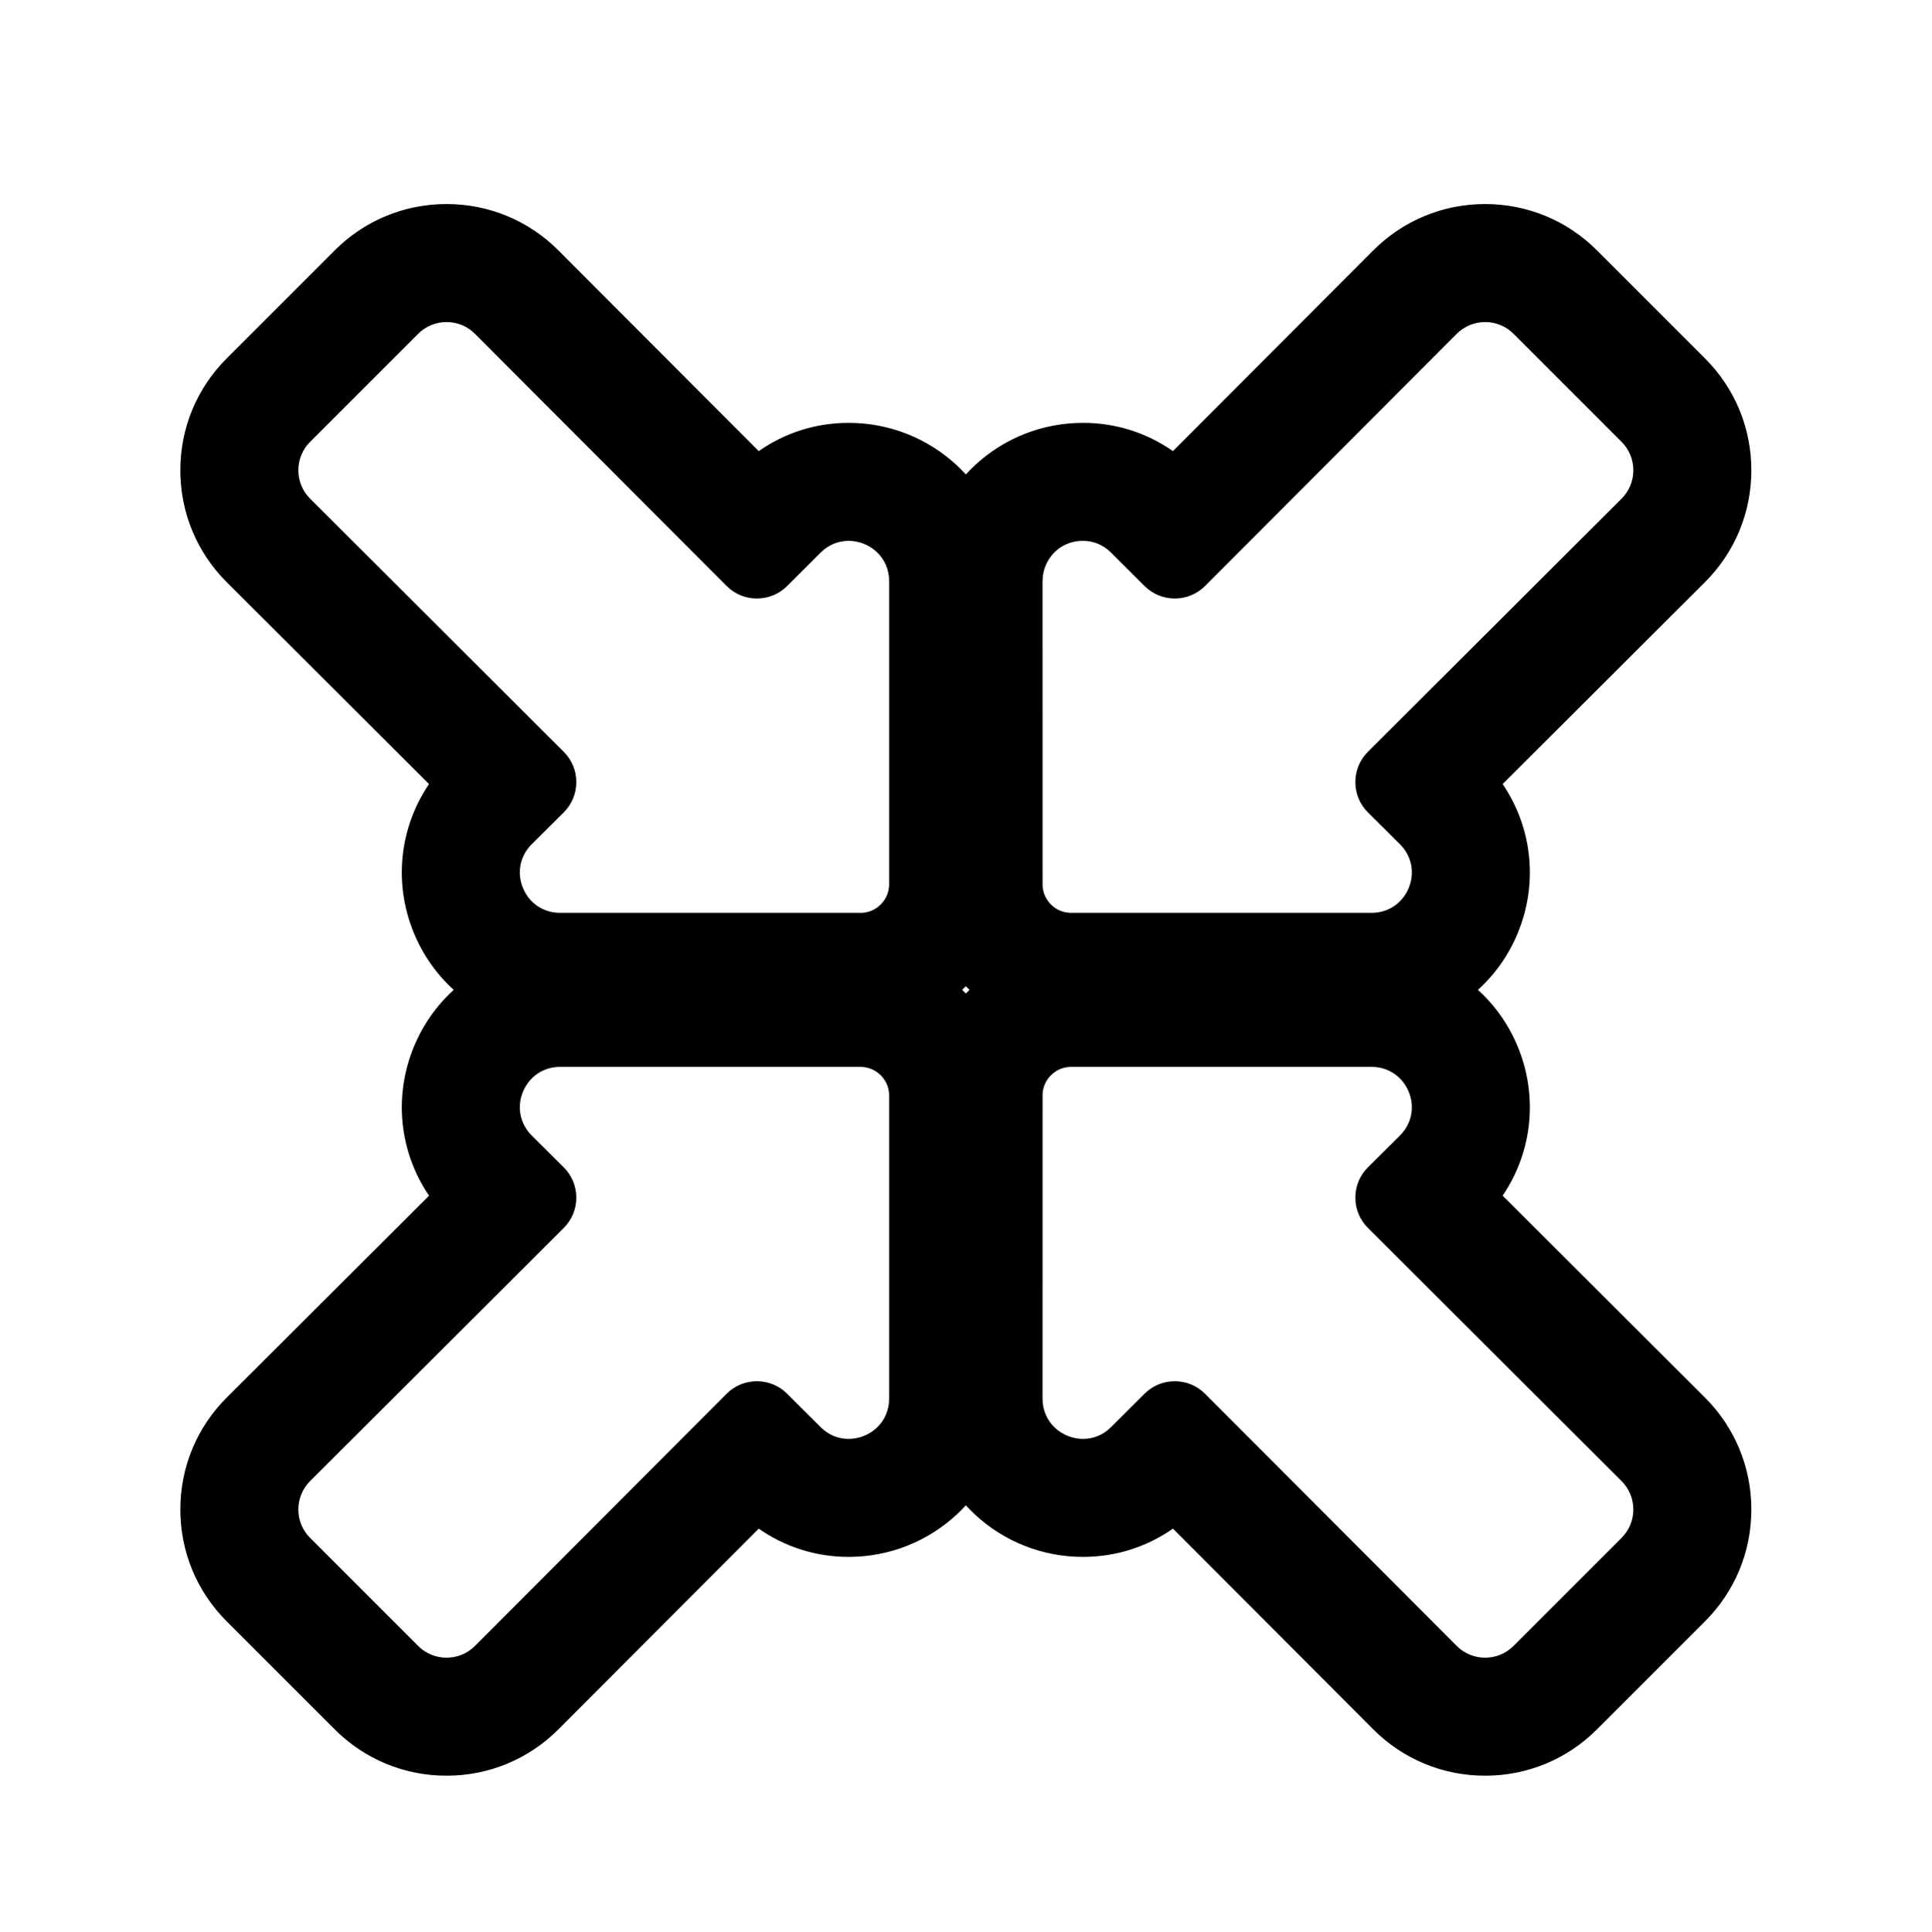
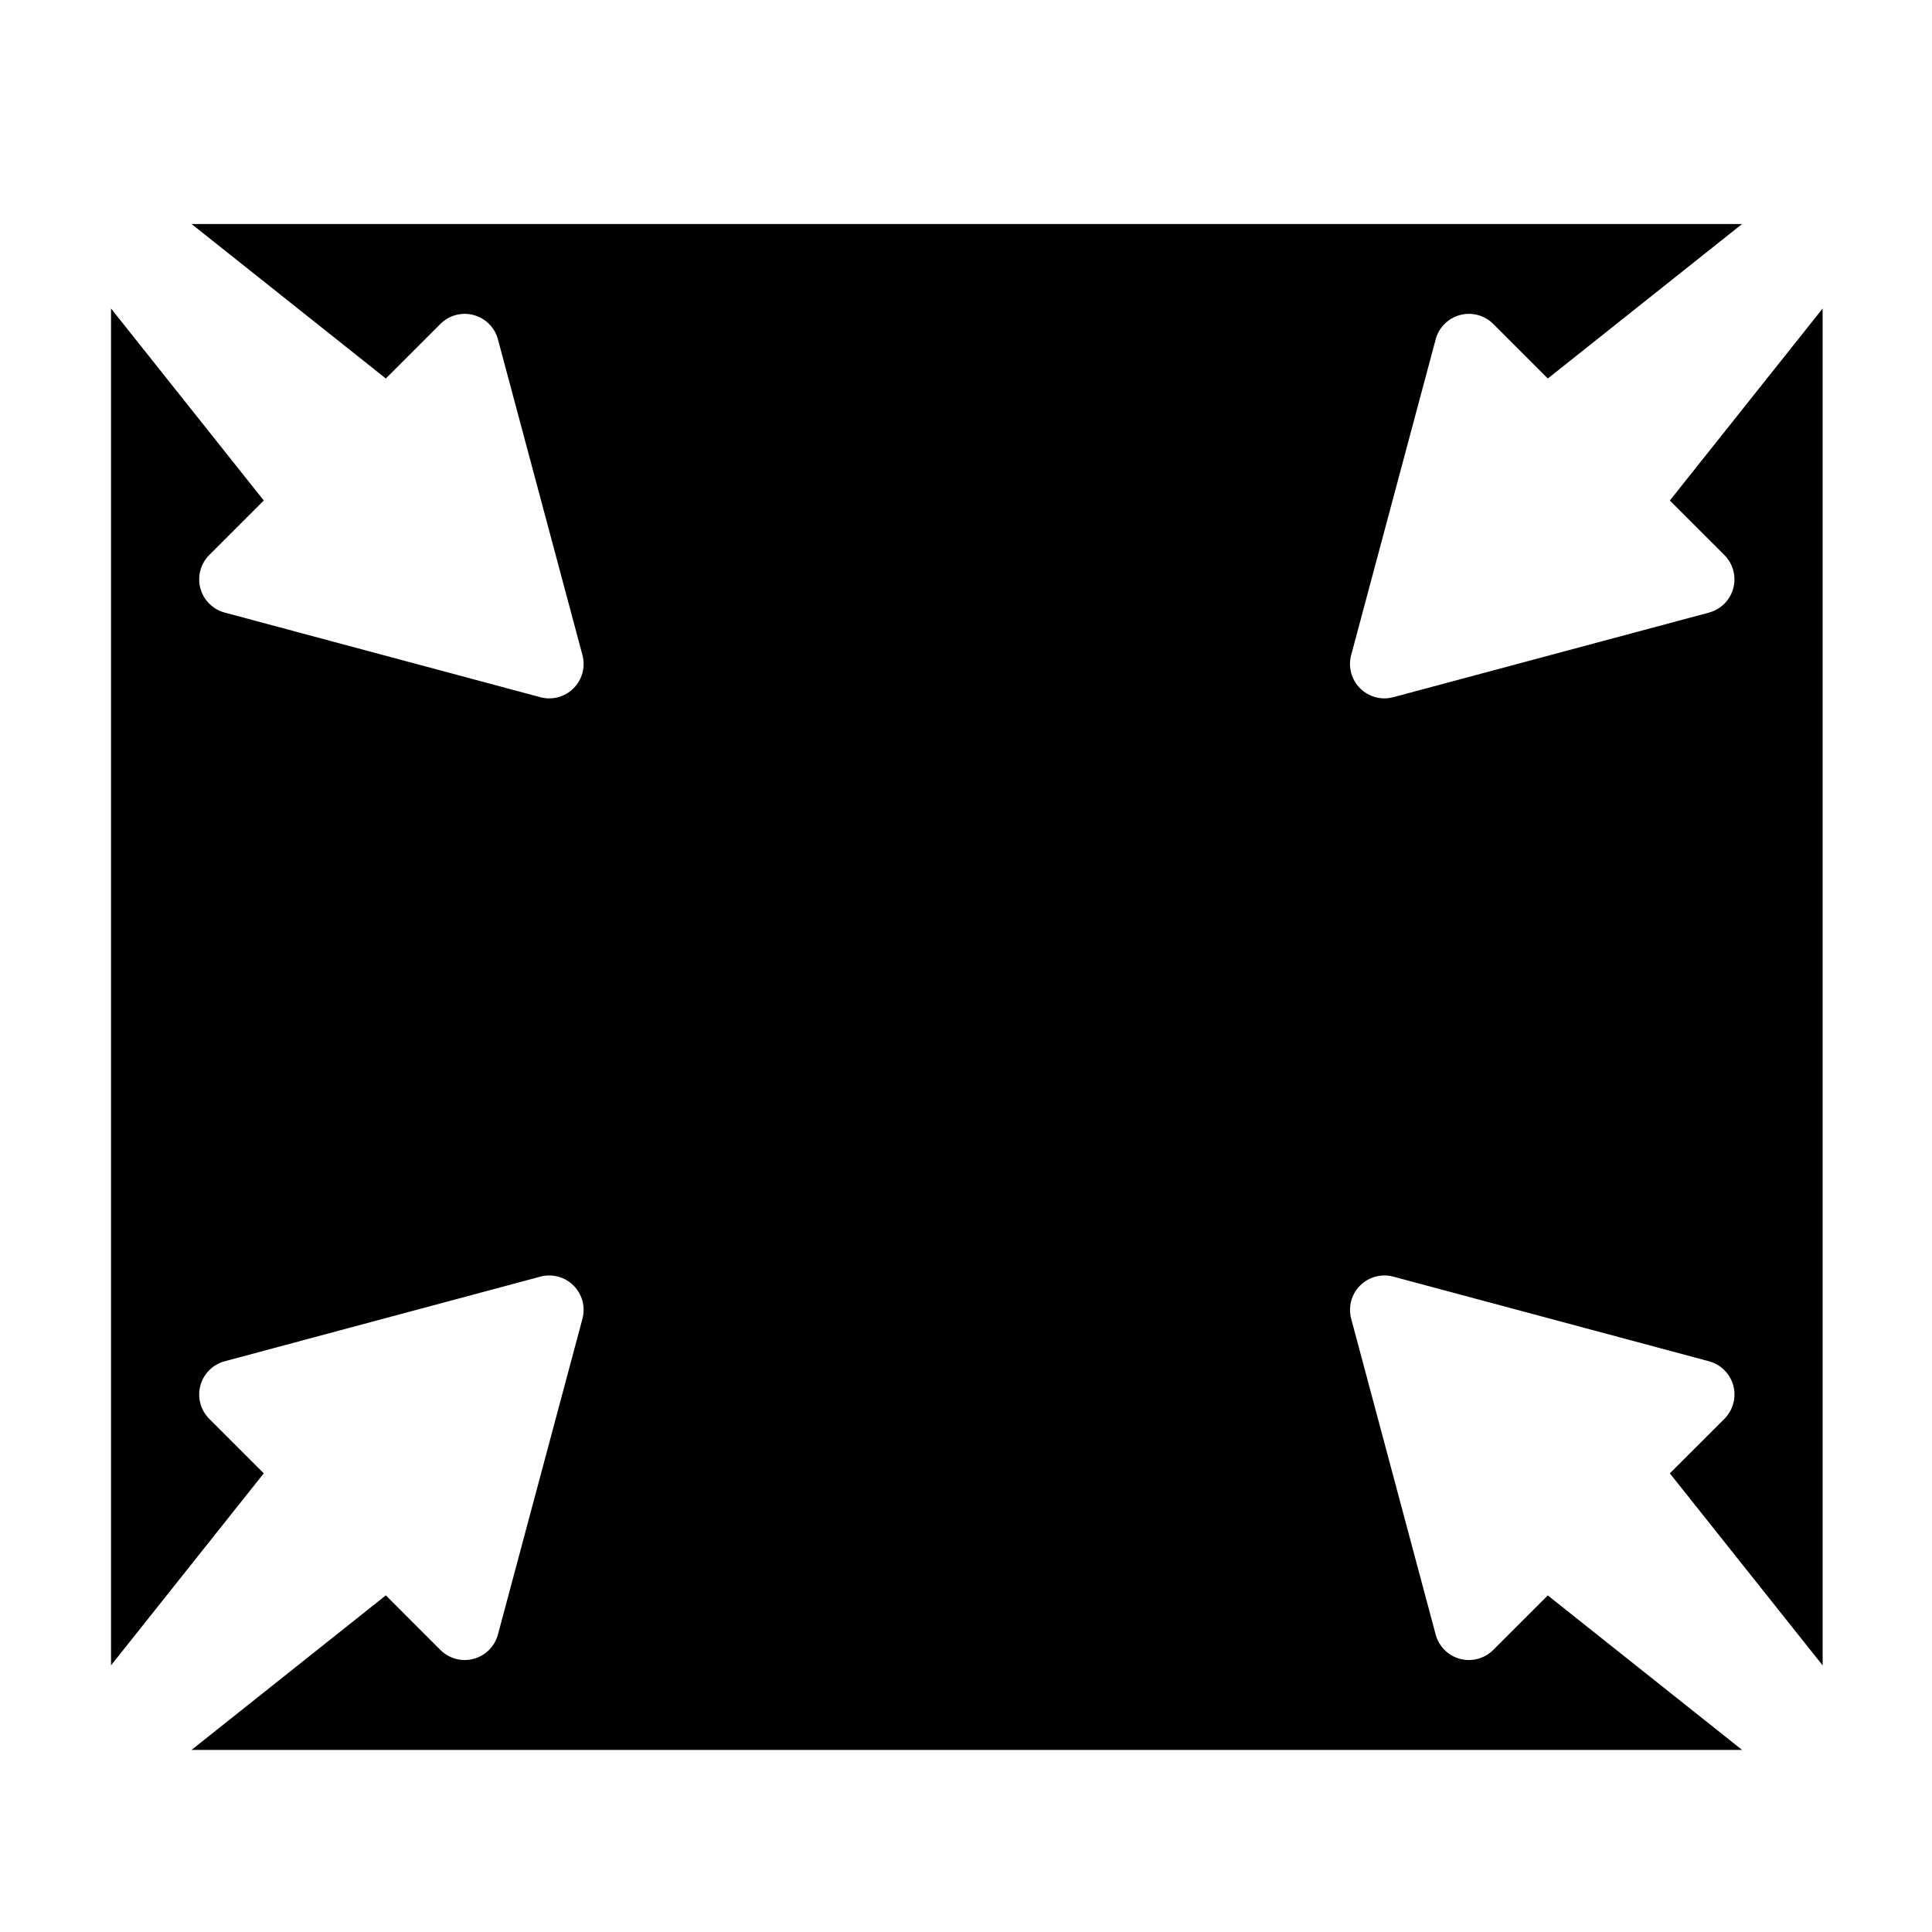
- <svg xmlns="http://www.w3.org/2000/svg" version="1.1" id="Capa_1" x="0px" y="0px" width="583.898px" height="583.898px" viewBox="0 0 583.898 583.898" style="enable-background:new 0 0 583.898 583.898;" xml:space="preserve">
-   <defs id="defs45" />
-   <g id="g3" transform="matrix(0.813823,0,0,0.813823,54.42235,61.68879)">
-     <g id="g5">
-       <g id="g7">
-         <path d="m 0.618,484.965 c -0.009,15.576 6.053,30.219 17.067,41.23 l 40.138,40.139 c 11.005,11.004 25.637,17.064 41.199,17.064 15.586,0 30.232,-6.074 41.242,-17.105 l 74.681,-74.834 c 9.754,6.926 21.343,10.656 33.47,10.656 14.894,0 29.094,-5.602 39.985,-15.775 1.245,-1.162 2.422,-2.381 3.55,-3.635 1.129,1.254 2.306,2.473 3.55,3.635 10.891,10.174 25.091,15.775 39.985,15.775 12.126,0 23.716,-3.73 33.47,-10.656 l 74.681,74.832 c 11.01,11.031 25.656,17.107 41.242,17.107 15.562,0 30.194,-6.061 41.198,-17.066 l 40.14,-40.139 c 11.013,-11.012 17.074,-25.654 17.066,-41.229 -0.009,-15.576 -6.084,-30.213 -17.109,-41.215 L 490.74,368.476 c 11.052,-16.035 13.448,-36.701 5.822,-55.195 -3.447,-8.359 -8.662,-15.586 -15.107,-21.331 6.444,-5.745 11.659,-12.97 15.106,-21.329 7.629,-18.498 5.232,-39.162 -5.821,-55.199 l 75.433,-75.275 c 11.025,-11.001 17.101,-25.638 17.109,-41.213 0.008,-15.575 -6.054,-30.217 -17.067,-41.23 L 526.077,17.565 C 515.071,6.561 500.439,0.5 484.877,0.5 c -15.586,0 -30.231,6.075 -41.241,17.107 l -74.682,74.832 c -9.752,-6.922 -21.342,-10.655 -33.467,-10.655 -14.896,-0.001 -29.098,5.602 -39.988,15.775 -1.245,1.163 -2.421,2.38 -3.55,3.635 -1.128,-1.254 -2.306,-2.472 -3.55,-3.635 -10.891,-10.173 -25.091,-15.775 -39.985,-15.775 -12.126,0 -23.716,3.731 -33.47,10.655 L 140.263,17.607 C 129.253,6.576 114.607,0.5 99.021,0.5 c 0,0 -0.001,0 -0.003,0 C 83.456,0.502 68.826,6.562 57.822,17.566 l -40.14,40.14 C 6.67,68.717 0.609,83.36 0.617,98.935 0.625,114.511 6.7,129.146 17.725,140.148 l 75.433,75.275 c -11.052,16.036 -13.448,36.701 -5.822,55.197 3.447,8.359 8.662,15.585 15.107,21.331 -6.444,5.745 -11.659,12.97 -15.106,21.329 -7.628,18.498 -5.232,39.162 5.821,55.199 L 17.726,443.752 C 6.701,454.754 0.625,469.391 0.618,484.965 Z m 291.23,-194.989 c 0.035,-0.036 0.066,-0.075 0.101,-0.111 0.035,0.036 0.066,0.075 0.101,0.111 0.646,0.677 1.31,1.334 1.989,1.973 -0.68,0.641 -1.343,1.299 -1.989,1.975 -0.035,0.035 -0.066,0.074 -0.101,0.109 -0.034,-0.035 -0.065,-0.072 -0.1,-0.109 -0.647,-0.676 -1.311,-1.336 -1.99,-1.975 0.68,-0.638 1.343,-1.297 1.989,-1.973 z m 244.064,184.1 c 6.034,6.023 6.04,15.797 0.012,21.824 l -40.14,40.141 c -3.012,3.012 -6.96,4.518 -10.907,4.518 -3.952,0 -7.904,-1.51 -10.918,-4.529 l -93.461,-93.648 c -3.013,-3.02 -6.966,-4.529 -10.919,-4.529 -3.94,-0.002 -7.88,1.5 -10.891,4.502 l -12.424,12.389 c -3.14,3.131 -6.997,4.533 -10.78,4.533 -7.931,0 -15.536,-6.16 -15.535,-15.457 l 0.01,-112.1 c -0.294,-6.375 4.808,-11.656 11.121,-11.656 0.173,0 0.347,0.006 0.522,0.014 l 111.094,-0.01 c 13.766,-0.002 20.638,16.664 10.873,26.365 l -11.845,11.77 c -6.062,6.021 -6.071,15.824 -0.023,21.859 l 94.211,94.014 z M 335.484,124.624 c 3.783,0 7.641,1.402 10.78,4.533 l 12.424,12.389 c 3.011,3.002 6.95,4.502 10.891,4.502 3.953,0 7.906,-1.51 10.919,-4.529 l 93.461,-93.65 c 3.014,-3.019 6.966,-4.529 10.918,-4.529 3.947,0 7.896,1.506 10.907,4.518 l 40.14,40.14 c 6.028,6.028 6.023,15.803 -0.012,21.824 l -94.213,94.015 c -6.048,6.036 -6.037,15.837 0.024,21.86 l 11.845,11.769 c 9.765,9.703 2.894,26.368 -10.874,26.366 l -111.093,-0.009 c -0.176,0.008 -0.349,0.012 -0.522,0.012 -6.313,0 -11.415,-5.279 -11.122,-11.655 l -0.01,-112.1 c 10e-4,-9.297 7.607,-15.456 15.537,-15.456 z M 47.986,109.823 c -6.034,-6.022 -6.04,-15.797 -0.012,-21.824 l 40.14,-40.14 c 3.012,-3.012 6.959,-4.518 10.906,-4.518 3.953,0 7.905,1.51 10.918,4.529 l 93.462,93.65 c 3.012,3.019 6.966,4.529 10.918,4.529 3.94,0 7.88,-1.5 10.891,-4.502 l 12.424,-12.389 c 3.14,-3.131 6.998,-4.533 10.78,-4.533 7.93,0 15.536,6.159 15.536,15.457 l -0.01,112.1 c 0.293,6.376 -4.808,11.655 -11.122,11.655 -0.173,0 -0.347,-0.003 -0.522,-0.012 l -111.093,0.009 c -13.767,10e-4 -20.639,-16.664 -10.874,-26.366 l 11.845,-11.769 c 6.061,-6.022 6.072,-15.825 0.024,-21.86 L 47.986,109.823 Z m 0,364.253 94.212,-94.014 c 6.048,-6.037 6.038,-15.838 -0.023,-21.861 L 130.33,346.433 c -9.765,-9.703 -2.894,-26.367 10.873,-26.367 l 111.093,0.01 c 0.175,-0.008 0.349,-0.012 0.523,-0.012 6.312,0 11.415,5.279 11.121,11.656 l 0.01,112.098 c 0,9.299 -7.605,15.457 -15.536,15.457 -3.783,0 -7.64,-1.402 -10.78,-4.533 l -12.423,-12.389 c -3.011,-3.002 -6.95,-4.502 -10.891,-4.502 -3.953,0 -7.906,1.51 -10.918,4.529 l -93.462,93.65 c -3.014,3.018 -6.965,4.527 -10.918,4.527 -3.947,0 -7.895,-1.506 -10.906,-4.518 L 47.976,495.9 c -6.029,-6.027 -6.024,-15.802 0.01,-21.824 z" id="path9" />
-         <path d="m 484.877,583.898 c -15.719,0 -30.491,-6.128 -41.596,-17.254 L 368.897,492.11 c -9.828,6.874 -21.372,10.505 -33.413,10.505 -15.022,0 -29.344,-5.65 -40.327,-15.91 -1.063,-0.993 -2.116,-2.062 -3.208,-3.256 -1.089,1.191 -2.143,2.26 -3.209,3.256 -10.982,10.26 -25.304,15.91 -40.326,15.91 -12.041,0 -23.584,-3.631 -33.414,-10.505 l -74.383,74.536 c -11.104,11.125 -25.876,17.252 -41.596,17.252 -15.696,0 -30.453,-6.112 -41.553,-17.211 L 17.33,526.548 C 6.222,515.441 0.109,500.674 0.118,484.965 0.125,469.256 6.253,454.494 17.373,443.399 l 75.138,-74.98 C 81.422,352.085 79.31,331.434 86.874,313.09 c 3.359,-8.146 8.345,-15.256 14.821,-21.139 -6.476,-5.882 -11.461,-12.992 -14.822,-21.14 -7.563,-18.342 -5.451,-38.993 5.637,-55.327 L 17.371,140.503 C 6.253,129.406 0.125,114.644 0.117,98.935 0.109,83.227 6.222,68.459 17.329,57.353 l 40.14,-40.14 C 68.566,6.115 83.322,0.002 99.019,0 c 15.723,0 30.495,6.127 41.598,17.254 L 215,91.788 c 9.83,-6.874 21.374,-10.504 33.414,-10.504 15.021,0 29.343,5.65 40.326,15.91 1.069,0.999 2.122,2.067 3.209,3.256 1.091,-1.193 2.144,-2.263 3.209,-3.257 10.982,-10.259 25.303,-15.909 40.323,-15.909 12.044,0 23.586,3.631 33.416,10.504 L 443.282,17.254 C 454.386,6.127 469.158,0 484.877,0 500.573,0 515.33,6.113 526.43,17.212 l 40.138,40.139 c 11.108,11.107 17.222,25.875 17.214,41.584 -0.009,15.709 -6.138,30.472 -17.256,41.566 l -75.139,74.981 c 11.089,16.334 13.201,36.986 5.636,55.329 -3.36,8.148 -8.345,15.257 -14.821,21.138 6.477,5.881 11.462,12.991 14.822,21.141 7.563,18.342 5.451,38.992 -5.637,55.325 l 75.139,74.98 c 11.119,11.095 17.247,25.857 17.256,41.568 0.008,15.708 -6.105,30.476 -17.213,41.582 l -40.14,40.139 c -11.098,11.101 -25.855,17.214 -41.552,17.214 z m -115.867,-93.091 0.298,0.299 74.681,74.832 c 10.916,10.938 25.438,16.961 40.889,16.961 15.43,0 29.936,-6.009 40.845,-16.92 l 40.14,-40.139 c 10.919,-10.918 16.928,-25.435 16.92,-40.875 -0.009,-15.443 -6.033,-29.954 -16.963,-40.861 l -75.728,-75.567 0.236,-0.344 c 11.102,-16.106 13.26,-36.563 5.772,-54.721 -3.374,-8.182 -8.414,-15.297 -14.979,-21.148 l -0.419,-0.373 0.419,-0.373 c 6.564,-5.852 11.604,-12.966 14.978,-21.146 7.488,-18.159 5.331,-38.617 -5.771,-54.725 l -0.236,-0.343 75.728,-75.569 c 10.93,-10.906 16.954,-25.417 16.963,-40.859 0.008,-15.441 -6.002,-29.958 -16.921,-40.876 L 525.724,17.921 C 514.812,7.009 500.307,1 484.877,1 469.426,1 454.904,7.023 443.989,17.96 l -74.979,75.132 -0.345,-0.245 c -9.734,-6.91 -21.207,-10.562 -33.178,-10.563 -14.771,0 -28.85,5.555 -39.647,15.64 -1.163,1.087 -2.314,2.266 -3.52,3.604 l -0.372,0.413 -0.372,-0.413 c -1.2,-1.333 -2.351,-2.512 -3.52,-3.604 -10.797,-10.085 -24.876,-15.64 -39.644,-15.64 -11.973,0 -23.446,3.652 -33.18,10.563 l -0.345,0.245 -74.98,-75.131 C 128.994,7.024 114.474,1 99.021,1 83.589,1.002 69.084,7.011 58.176,17.92 L 18.036,58.06 C 7.118,68.977 1.109,83.494 1.117,98.935 c 0.008,15.441 6.031,29.953 16.961,40.859 l 75.728,75.569 -0.237,0.343 c -11.101,16.107 -13.258,36.564 -5.771,54.723 3.374,8.181 8.413,15.296 14.977,21.148 l 0.419,0.373 -0.418,0.373 c -6.566,5.854 -11.604,12.969 -14.977,21.146 -7.488,18.159 -5.331,38.617 5.771,54.725 l 0.237,0.344 -0.295,0.294 -75.432,75.273 c -10.932,10.909 -16.955,25.419 -16.962,40.86 -0.009,15.442 6,29.959 16.92,40.877 l 40.138,40.139 c 10.911,10.91 25.417,16.918 40.846,16.918 15.452,0 29.973,-6.022 40.888,-16.959 l 74.98,-75.133 0.345,0.245 c 9.733,6.91 21.207,10.563 33.18,10.563 14.768,0 28.847,-5.555 39.644,-15.641 1.166,-1.089 2.317,-2.268 3.52,-3.604 l 0.372,-0.412 0.372,0.412 c 1.205,1.339 2.356,2.519 3.519,3.604 10.797,10.086 24.876,15.641 39.645,15.641 11.974,0 23.447,-3.653 33.181,-10.563 l 0.342,-0.245 z m 115.867,50.252 c -4.259,0 -8.263,-1.661 -11.271,-4.676 l -93.461,-93.648 c -2.82,-2.826 -6.572,-4.383 -10.565,-4.383 l -0.008,0 c -3.973,0 -7.713,1.547 -10.53,4.356 l -12.423,12.389 c -3.026,3.017 -6.98,4.679 -11.134,4.679 -4.066,0 -8.105,-1.596 -11.083,-4.377 -3.194,-2.983 -4.952,-7.096 -4.952,-11.58 l 0.01,-112.1 c -0.147,-3.185 0.992,-6.23 3.21,-8.552 2.343,-2.454 5.493,-3.738 8.956,-3.591 l 111.071,-0.01 c 6.574,-10e-4 12.216,3.774 14.723,9.854 2.507,6.078 1.167,12.732 -3.497,17.366 l -11.845,11.77 c -2.836,2.817 -4.4,6.571 -4.405,10.569 -0.005,3.999 1.552,7.757 4.383,10.582 l 94.211,94.016 c 3.013,3.008 4.674,7.008 4.676,11.264 0.002,4.257 -1.654,8.258 -4.664,11.268 l -40.14,40.141 c -3.009,3.006 -7.008,4.663 -11.262,4.663 z m -115.306,-103.707 0.008,0 c 4.261,0 8.265,1.661 11.272,4.676 l 93.461,93.648 c 2.821,2.826 6.573,4.383 10.564,4.383 3.987,0 7.735,-1.553 10.554,-4.371 l 40.14,-40.141 c 2.821,-2.82 4.373,-6.57 4.371,-10.56 -0.002,-3.99 -1.559,-7.738 -4.383,-10.558 l -94.211,-94.016 c -3.02,-3.014 -4.681,-7.023 -4.676,-11.29 0.005,-4.267 1.674,-8.271 4.7,-11.277 l 11.845,-11.77 c 4.371,-4.343 5.627,-10.579 3.277,-16.276 -2.349,-5.697 -7.636,-9.235 -13.798,-9.234 l -111.094,0.01 c -0.19,-0.008 -0.357,-0.014 -0.522,-0.014 -2.929,0 -5.659,1.17 -7.688,3.295 -2.026,2.122 -3.068,4.906 -2.934,7.838 l -0.009,112.123 c 0,4.204 1.646,8.058 4.635,10.85 2.794,2.61 6.585,4.107 10.4,4.107 3.943,0 7.549,-1.518 10.427,-4.388 l 12.424,-12.389 c 3.008,-2.996 6.998,-4.646 11.237,-4.646 z M 99.021,541.059 c -4.253,0 -8.252,-1.656 -11.26,-4.664 l -40.14,-40.139 c -3.01,-3.011 -4.667,-7.013 -4.665,-11.271 0.002,-4.257 1.663,-8.257 4.676,-11.263 l 94.212,-94.014 c 2.83,-2.826 4.387,-6.584 4.382,-10.582 -0.005,-3.998 -1.569,-7.753 -4.405,-10.571 l -11.845,-11.768 c -4.664,-4.634 -6.004,-11.289 -3.498,-17.367 2.506,-6.078 8.148,-9.854 14.723,-9.854 l 111.093,0.01 c 0.161,-0.008 0.342,-0.012 0.523,-0.012 3.205,0 6.192,1.28 8.411,3.604 2.217,2.322 3.357,5.367 3.209,8.576 l 0.01,112.074 c 0,4.485 -1.758,8.598 -4.952,11.581 -2.978,2.781 -7.017,4.376 -11.083,4.376 -4.153,0 -8.107,-1.662 -11.133,-4.679 l -12.423,-12.389 c -2.818,-2.81 -6.56,-4.356 -10.538,-4.356 -3.993,0 -7.745,1.557 -10.564,4.383 l -93.462,93.65 c -3.008,3.014 -7.012,4.675 -11.271,4.675 z m 42.183,-220.493 c -6.162,0 -11.45,3.539 -13.799,9.235 -2.349,5.697 -1.093,11.934 3.278,16.277 l 11.845,11.768 c 3.026,3.007 4.695,7.013 4.7,11.278 0.004,4.267 -1.656,8.276 -4.676,11.291 L 48.339,474.43 c -2.824,2.818 -4.38,6.567 -4.382,10.557 -0.002,3.989 1.55,7.741 4.372,10.562 l 40.14,40.139 c 2.819,2.818 6.566,4.371 10.553,4.371 3.992,0 7.744,-1.556 10.564,-4.381 l 93.462,-93.65 c 3.008,-3.015 7.012,-4.676 11.272,-4.676 4.245,0 8.238,1.65 11.244,4.647 l 12.423,12.389 c 2.878,2.87 6.484,4.388 10.427,4.388 3.815,0 7.606,-1.497 10.401,-4.106 2.989,-2.792 4.635,-6.646 4.635,-10.851 l -0.01,-112.098 c 0.135,-2.956 -0.906,-5.739 -2.933,-7.862 -2.145,-2.245 -5.069,-3.412 -8.189,-3.283 l -111.114,-0.01 z m 150.849,-25.933 -0.538,-0.334 c -0.677,-0.708 -1.34,-1.366 -1.998,-1.985 l -0.387,-0.364 0.387,-0.364 c 0.673,-0.633 1.335,-1.291 1.97,-1.954 l 0.36,-0.378 0.527,0.336 c 0.664,0.698 1.327,1.356 2.008,1.996 l 0.387,0.364 -0.387,0.364 c -0.671,0.633 -1.334,1.291 -1.97,1.956 l -0.359,0.363 z m -1.468,-2.684 c 0.456,0.438 0.913,0.893 1.364,1.358 0.443,-0.457 0.9,-0.912 1.364,-1.358 -0.467,-0.447 -0.924,-0.902 -1.364,-1.357 -0.443,0.458 -0.9,0.912 -1.364,1.357 z m 40.494,-27.614 c -3.205,0 -6.192,-1.28 -8.412,-3.604 -2.217,-2.322 -3.356,-5.367 -3.209,-8.575 l -0.011,-112.077 c 10e-4,-7.844 5.999,-15.957 16.036,-15.957 4.154,0 8.108,1.662 11.135,4.679 l 12.424,12.389 c 2.816,2.809 6.559,4.356 10.537,4.356 3.992,0 7.745,-1.556 10.565,-4.382 l 93.461,-93.65 c 3.01,-3.015 7.013,-4.676 11.271,-4.676 4.254,0 8.253,1.656 11.261,4.664 l 40.14,40.14 c 3.011,3.01 4.667,7.012 4.664,11.269 -0.002,4.257 -1.663,8.257 -4.676,11.263 l -94.213,94.015 c -2.83,2.824 -4.387,6.582 -4.382,10.58 0.004,3.999 1.568,7.753 4.405,10.572 l 11.845,11.769 c 4.663,4.634 6.004,11.289 3.497,17.367 -2.506,6.078 -8.147,9.854 -14.722,9.854 L 331.6,264.322 c -0.159,0.01 -0.339,0.013 -0.521,0.013 z m 4.404,-139.211 c -9.411,0 -15.035,7.604 -15.036,14.957 l 0.01,112.1 c -0.136,2.956 0.906,5.739 2.934,7.861 2.145,2.245 5.051,3.422 8.188,3.283 l 111.116,0.009 c 6.163,0 11.45,-3.539 13.799,-9.236 2.35,-5.696 1.094,-11.933 -3.277,-16.276 l -11.845,-11.769 c -3.026,-3.007 -4.696,-7.013 -4.7,-11.28 -0.005,-4.266 1.655,-8.275 4.675,-11.289 l 94.213,-94.015 c 2.824,-2.817 4.381,-6.566 4.383,-10.556 0.003,-3.989 -1.55,-7.74 -4.371,-10.561 l -40.14,-40.14 c -2.818,-2.819 -6.566,-4.371 -10.554,-4.371 -3.991,0 -7.743,1.556 -10.564,4.382 l -93.461,93.65 c -3.009,3.015 -7.013,4.676 -11.272,4.676 -4.245,0 -8.238,-1.651 -11.244,-4.648 l -12.424,-12.389 c -2.879,-2.871 -6.485,-4.388 -10.43,-4.388 l 0,0 z m -82.665,139.211 c -0.177,0 -0.355,-0.003 -0.535,-0.012 l -111.081,0.009 c -6.575,0 -12.217,-3.775 -14.723,-9.854 -2.507,-6.078 -1.167,-12.733 3.497,-17.367 l 11.845,-11.769 c 2.836,-2.818 4.401,-6.572 4.405,-10.571 0.004,-3.999 -1.552,-7.757 -4.382,-10.581 L 47.633,110.175 c -3.014,-3.007 -4.674,-7.008 -4.676,-11.265 -0.002,-4.256 1.654,-8.258 4.664,-11.267 l 40.14,-40.14 c 3.008,-3.008 7.006,-4.664 11.26,-4.664 4.259,0 8.263,1.661 11.272,4.676 l 93.462,93.65 c 2.82,2.826 6.571,4.382 10.564,4.382 3.978,0 7.721,-1.547 10.538,-4.356 l 12.424,-12.389 c 3.026,-3.018 6.98,-4.679 11.133,-4.679 4.066,0 8.105,1.595 11.083,4.376 3.194,2.983 4.953,7.096 4.953,11.58 l -0.01,112.1 c 0.147,3.185 -0.993,6.23 -3.21,8.552 -2.22,2.325 -5.207,3.604 -8.412,3.604 z m -0.522,-1.012 0.025,0 c 3.142,0.166 6.043,-1.039 8.186,-3.282 2.026,-2.122 3.068,-4.906 2.934,-7.838 L 263.45,140.08 c 0,-4.204 -1.646,-8.057 -4.635,-10.85 -2.794,-2.61 -6.585,-4.107 -10.4,-4.107 -3.943,0 -7.549,1.517 -10.427,4.387 l -12.425,12.39 c -3.006,2.998 -7,4.648 -11.244,4.648 -4.26,0 -8.263,-1.661 -11.272,-4.676 l -93.462,-93.65 c -2.82,-2.826 -6.572,-4.382 -10.564,-4.382 -3.986,0 -7.734,1.552 -10.553,4.371 l -40.14,40.14 c -2.821,2.82 -4.373,6.57 -4.371,10.56 0.002,3.99 1.559,7.739 4.382,10.557 l 94.211,94.015 c 3.02,3.014 4.681,7.023 4.676,11.29 -0.005,4.267 -1.674,8.272 -4.7,11.279 l -11.845,11.769 c -4.371,4.343 -5.627,10.581 -3.278,16.277 2.349,5.697 7.637,9.235 13.799,9.234 l 111.094,-0.009 z" id="path11" />
-       </g>
-     </g>
+ <svg xmlns="http://www.w3.org/2000/svg" version="1.1" id="Capa_1" x="0px" y="0px" width="97.251px" height="97.251px" viewBox="0 0 97.251 97.251" style="enable-background:new 0 0 97.251 97.251;" xml:space="preserve">
+   <defs id="defs39" />
+   <g id="g3" transform="matrix(0.8859293,0,0,0.8859293,5.587919,6.601723)">
+     <path d="m 78.535,86.295 c -0.494,0.494 -1.213,0.688 -1.889,0.506 -0.674,-0.18 -1.201,-0.707 -1.381,-1.381 l -4.8,-17.94 c -0.18,-0.674 0.01,-1.395 0.506,-1.889 0.494,-0.493 1.213,-0.688 1.887,-0.506 l 17.935,4.808 c 0.674,0.181 1.201,0.707 1.383,1.382 0.181,0.674 -0.014,1.395 -0.506,1.889 l -3.099,3.098 8.681,10.912 0,-77.098 -8.682,10.911 3.099,3.097 c 0.492,0.494 0.687,1.216 0.506,1.889 -0.182,0.675 -0.709,1.201 -1.383,1.382 L 72.857,32.162 C 72.183,32.344 71.464,32.15 70.97,31.656 70.474,31.162 70.284,30.442 70.464,29.768 L 75.265,11.83 c 0.18,-0.674 0.707,-1.201 1.381,-1.382 0.677,-0.182 1.396,0.012 1.89,0.506 l 3.101,3.1 11.039,-8.779 -88.101,0 11.04,8.779 3.1,-3.1 c 0.494,-0.494 1.213,-0.688 1.889,-0.506 0.674,0.181 1.201,0.708 1.381,1.382 l 4.801,17.938 c 0.18,0.674 -0.01,1.394 -0.506,1.888 -0.494,0.494 -1.213,0.688 -1.887,0.506 L 6.459,27.354 C 5.785,27.173 5.258,26.647 5.076,25.972 4.896,25.299 5.09,24.577 5.582,24.083 L 8.68,20.986 0,10.075 0,87.172 8.68,76.26 5.582,73.164 C 5.09,72.67 4.896,71.949 5.076,71.275 5.258,70.6 5.785,70.074 6.459,69.893 l 17.934,-4.808 c 0.674,-0.182 1.393,0.013 1.887,0.506 0.496,0.494 0.686,1.215 0.506,1.889 l -4.801,17.938 c -0.18,0.674 -0.707,1.201 -1.381,1.383 -0.676,0.182 -1.395,-0.012 -1.889,-0.506 l -3.1,-3.101 -11.04,8.781 88.1,0 -11.04,-8.778 -3.1,3.098 z" id="path5" />
  </g>
+   <g id="g7" />
+   <g id="g9" />
+   <g id="g11" />
  <g id="g13" />
  <g id="g15" />
  <g id="g17" />
  <g id="g19" />
  <g id="g21" />
  <g id="g23" />
  <g id="g25" />
  <g id="g27" />
  <g id="g29" />
  <g id="g31" />
  <g id="g33" />
  <g id="g35" />
-   <g id="g37" />
-   <g id="g39" />
-   <g id="g41" />
</svg>
